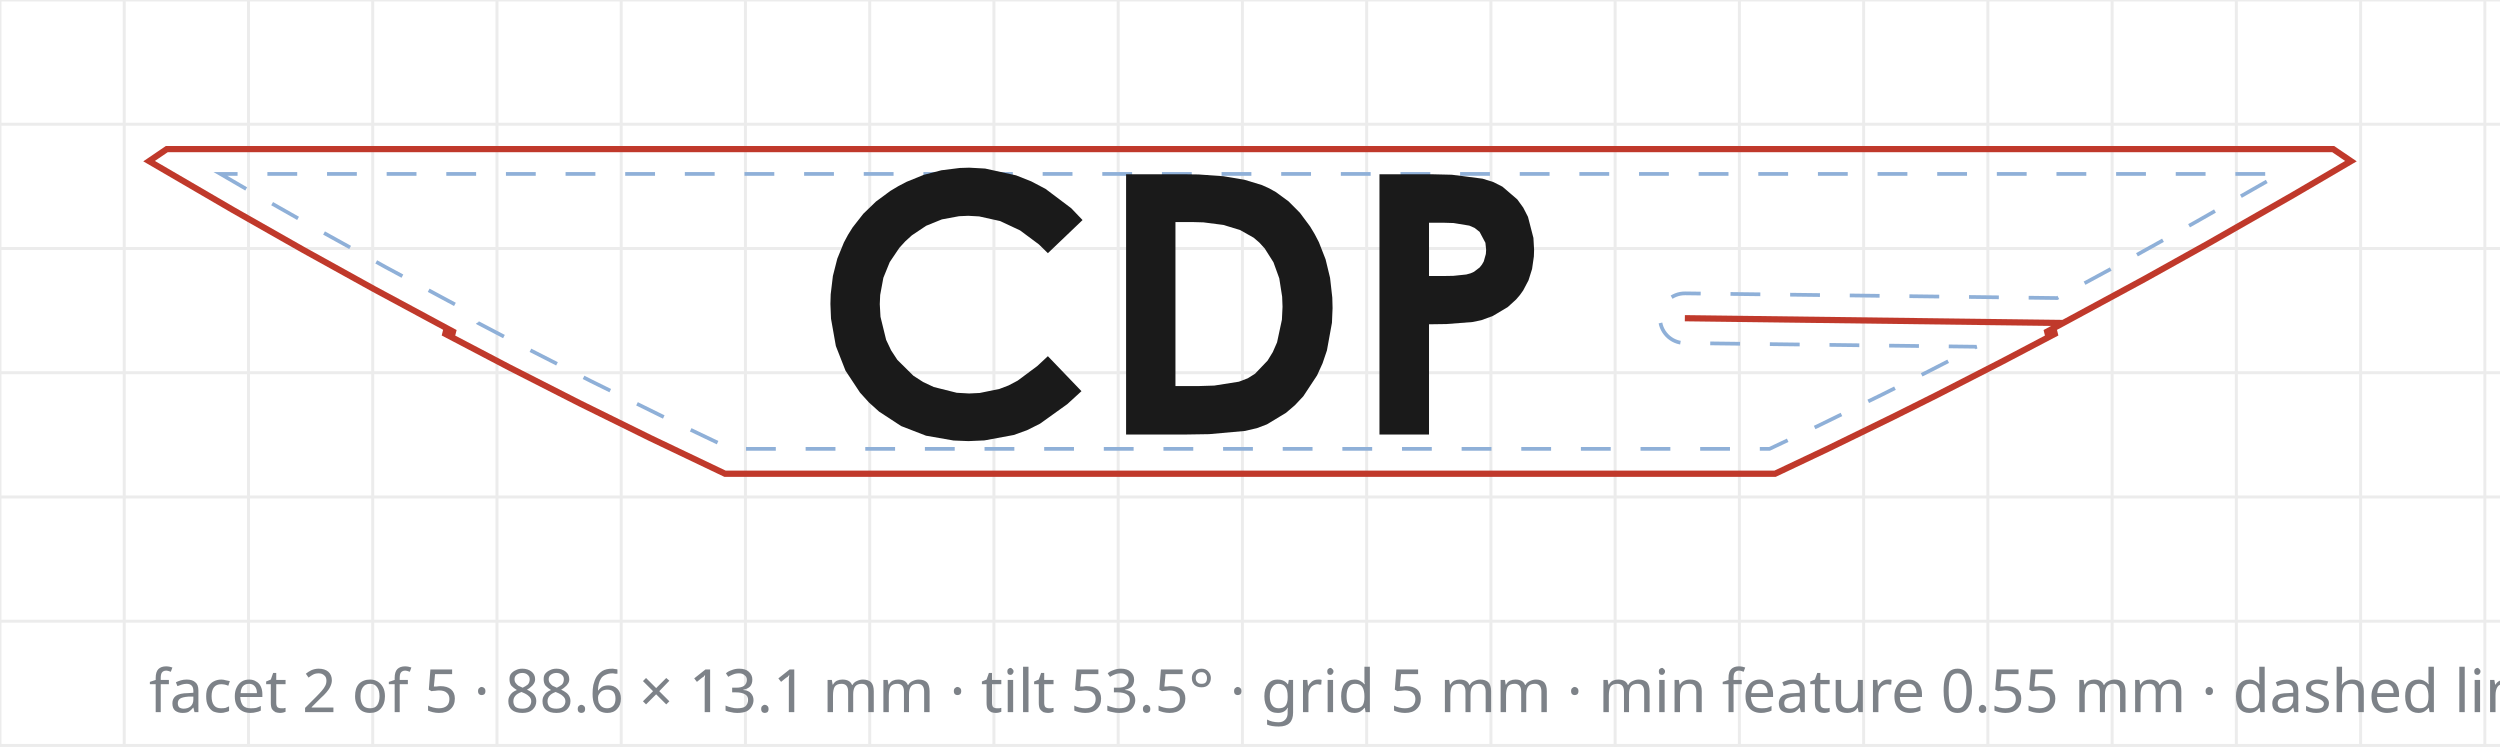
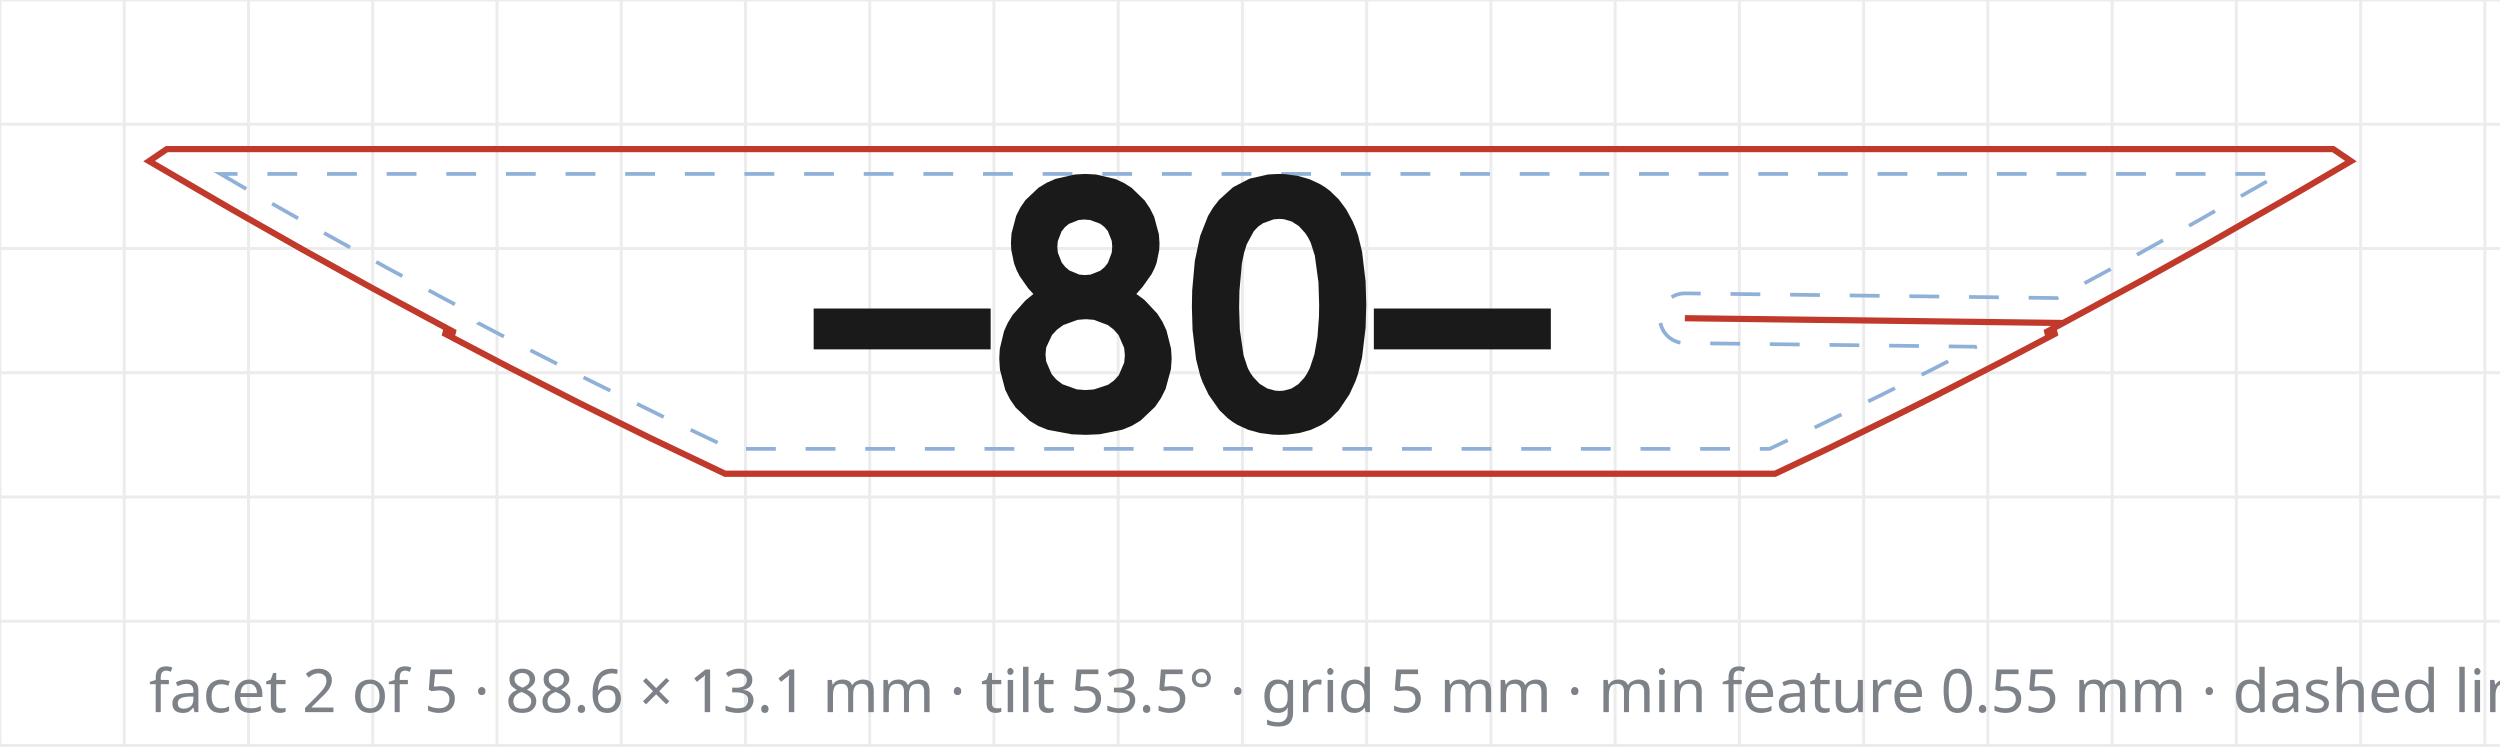
<svg xmlns="http://www.w3.org/2000/svg" width="100.61mm" height="30.06mm" viewBox="0 0 100.61 30.06">
  <g id="template" fill="none" stroke-width="0.12">
    <line x1="0.00" y1="0" x2="0.00" y2="30.06" stroke="#ececec" />
    <line x1="5.00" y1="0" x2="5.00" y2="30.06" stroke="#ececec" />
    <line x1="10.00" y1="0" x2="10.00" y2="30.06" stroke="#ececec" />
    <line x1="15.00" y1="0" x2="15.00" y2="30.06" stroke="#ececec" />
    <line x1="20.00" y1="0" x2="20.00" y2="30.06" stroke="#ececec" />
    <line x1="25.00" y1="0" x2="25.00" y2="30.06" stroke="#ececec" />
    <line x1="30.00" y1="0" x2="30.00" y2="30.06" stroke="#ececec" />
    <line x1="35.00" y1="0" x2="35.00" y2="30.06" stroke="#ececec" />
    <line x1="40.00" y1="0" x2="40.00" y2="30.06" stroke="#ececec" />
    <line x1="45.00" y1="0" x2="45.00" y2="30.06" stroke="#ececec" />
    <line x1="50.00" y1="0" x2="50.00" y2="30.06" stroke="#ececec" />
    <line x1="55.00" y1="0" x2="55.00" y2="30.06" stroke="#ececec" />
    <line x1="60.00" y1="0" x2="60.00" y2="30.06" stroke="#ececec" />
    <line x1="65.00" y1="0" x2="65.00" y2="30.06" stroke="#ececec" />
    <line x1="70.00" y1="0" x2="70.00" y2="30.06" stroke="#ececec" />
    <line x1="75.00" y1="0" x2="75.00" y2="30.06" stroke="#ececec" />
    <line x1="80.00" y1="0" x2="80.00" y2="30.06" stroke="#ececec" />
    <line x1="85.00" y1="0" x2="85.00" y2="30.06" stroke="#ececec" />
    <line x1="90.00" y1="0" x2="90.00" y2="30.06" stroke="#ececec" />
    <line x1="95.00" y1="0" x2="95.00" y2="30.06" stroke="#ececec" />
    <line x1="100.00" y1="0" x2="100.00" y2="30.06" stroke="#ececec" />
    <line x1="0" y1="0.00" x2="100.61" y2="0.00" stroke="#ececec" />
    <line x1="0" y1="5.00" x2="100.61" y2="5.00" stroke="#ececec" />
    <line x1="0" y1="10.00" x2="100.61" y2="10.00" stroke="#ececec" />
    <line x1="0" y1="15.00" x2="100.61" y2="15.00" stroke="#ececec" />
    <line x1="0" y1="20.00" x2="100.61" y2="20.00" stroke="#ececec" />
    <line x1="0" y1="25.00" x2="100.61" y2="25.00" stroke="#ececec" />
    <line x1="0" y1="30.00" x2="100.61" y2="30.00" stroke="#ececec" />
    <path d="M 6.000,6.485 L 6.713,6.000 L 93.896,6.000 L 94.611,6.485 L 92.273,7.854 L 88.866,9.801 L 86.297,11.232 L 83.032,12.998 L 67.805,12.806 L 83.032,12.998 L 82.300,13.391 L 82.779,13.391 L 80.555,14.560 L 77.941,15.900 L 76.190,16.775 L 73.549,18.064 L 71.436,19.065 L 29.178,19.065 L 26.173,17.631 L 23.343,16.236 L 20.514,14.796 L 17.834,13.391 L 18.317,13.391 L 15.045,11.630 L 12.217,10.065 L 9.389,8.459 L 6.000,6.485 Z" stroke="#c0392b" stroke-width="0.25" />
    <path d="M 8.871,7.000 L 9.888,7.592 L 12.706,9.192 L 15.524,10.752 L 18.791,12.510 L 18.874,12.561 L 18.953,12.619 L 19.026,12.685 L 19.091,12.758 L 19.149,12.837 L 19.200,12.921 L 19.235,12.996 L 20.973,13.907 L 23.791,15.342 L 26.609,16.731 L 29.404,18.065 L 71.211,18.065 L 73.116,17.163 L 75.747,15.878 L 77.489,15.007 L 79.544,13.954 L 67.792,13.806 L 67.694,13.800 L 67.597,13.784 L 67.502,13.759 L 67.410,13.725 L 67.322,13.682 L 67.239,13.630 L 67.161,13.571 L 67.089,13.504 L 67.024,13.430 L 66.966,13.351 L 66.917,13.266 L 66.876,13.177 L 66.844,13.084 L 66.822,12.989 L 66.808,12.891 L 66.805,12.793 L 66.811,12.695 L 66.826,12.598 L 66.852,12.504 L 66.886,12.412 L 66.929,12.323 L 66.980,12.240 L 67.040,12.162 L 67.107,12.090 L 67.180,12.025 L 67.260,11.967 L 67.345,11.918 L 67.434,11.877 L 67.527,11.845 L 67.622,11.823 L 67.719,11.810 L 67.817,11.806 L 82.785,11.995 L 85.816,10.355 L 88.374,8.930 L 91.752,7.000 L 8.871,7.000 Z" stroke="#8FB0D8" stroke-width="0.15" stroke-dasharray="1.2,1.2" />
    <text x="6.00" y="28.66" font-family="sans-serif" font-size="2.4" fill="#7d8288" stroke="none">facet 2 of 5 · 88.6 × 13.1 mm · tilt 53.5° · grid 5 mm · min feature 0.55 mm · dashed line = 1 mm safe margin</text>
  </g>
  <g id="artwork">
-     <path d="M 48.236,7.021 L 49.232,7.092 L 50.081,7.234 L 50.783,7.447 L 51.078,7.580 L 51.350,7.732 L 51.857,8.104 L 52.314,8.564 L 52.723,9.113 L 52.908,9.421 L 53.077,9.746 L 53.347,10.437 L 53.527,11.181 L 53.617,11.978 L 53.628,12.397 L 53.603,12.990 L 53.401,14.102 L 53.225,14.621 L 53.005,15.106 L 52.450,15.948 L 52.115,16.305 L 51.754,16.614 L 50.986,17.078 L 50.579,17.232 L 50.091,17.344 L 48.660,17.472 L 47.717,17.487 L 45.318,17.487 L 45.318,7.013 L 47.683,7.013 L 48.236,7.021 Z M 48.230,15.537 L 48.867,15.517 L 49.858,15.361 L 50.213,15.225 L 50.507,15.041 L 51.012,14.513 L 51.222,14.170 L 51.394,13.778 L 51.589,12.867 L 51.614,12.347 L 51.599,11.942 L 51.483,11.201 L 51.249,10.555 L 50.899,10.002 L 50.680,9.761 L 50.454,9.567 L 49.907,9.258 L 49.233,9.052 L 48.431,8.949 L 47.982,8.936 L 47.305,8.936 L 47.305,15.537 L 48.230,15.537 Z" fill="#1a1a1a" fill-rule="evenodd" />
-     <path d="M 41.810,9.836 L 41.053,9.273 L 40.251,8.897 L 39.405,8.709 L 38.965,8.685 L 38.597,8.701 L 37.905,8.829 L 37.272,9.086 L 36.698,9.470 L 36.434,9.710 L 36.193,9.974 L 35.807,10.547 L 35.550,11.179 L 35.422,11.871 L 35.406,12.240 L 35.434,12.748 L 35.662,13.678 L 35.862,14.099 L 36.113,14.483 L 36.757,15.120 L 37.149,15.373 L 37.578,15.575 L 38.504,15.807 L 39.002,15.835 L 39.426,15.815 L 40.219,15.653 L 40.588,15.512 L 40.957,15.317 L 41.748,14.728 L 42.171,14.334 L 43.523,15.742 L 42.951,16.265 L 41.855,17.051 L 41.330,17.314 L 40.796,17.506 L 39.617,17.724 L 38.972,17.752 L 38.376,17.728 L 37.266,17.534 L 36.267,17.147 L 35.378,16.565 L 34.975,16.202 L 34.611,15.801 L 34.027,14.918 L 33.638,13.925 L 33.443,12.824 L 33.419,12.233 L 33.430,11.846 L 33.519,11.106 L 33.696,10.410 L 33.962,9.758 L 34.128,9.448 L 34.314,9.151 L 34.745,8.601 L 35.252,8.111 L 35.835,7.681 L 36.156,7.489 L 36.489,7.315 L 37.175,7.037 L 37.887,6.852 L 38.624,6.760 L 39.002,6.748 L 39.644,6.783 L 40.891,7.057 L 41.497,7.297 L 42.076,7.601 L 43.111,8.380 L 43.566,8.856 L 42.171,10.189 L 41.810,9.836 Z" fill="#1a1a1a" fill-rule="evenodd" />
-     <path d="M 58.428,7.032 L 59.665,7.191 L 60.104,7.329 L 60.464,7.512 L 61.062,8.025 L 61.301,8.355 L 61.492,8.727 L 61.711,9.575 L 61.738,10.052 L 61.729,10.321 L 61.657,10.824 L 61.514,11.280 L 61.298,11.690 L 61.164,11.877 L 61.014,12.052 L 60.677,12.359 L 60.075,12.717 L 59.610,12.887 L 59.262,12.959 L 58.212,13.041 L 57.509,13.051 L 57.509,17.487 L 55.515,17.487 L 55.515,7.013 L 57.630,7.013 L 58.428,7.032 Z M 58.142,11.107 L 58.488,11.101 L 59.007,11.047 L 59.181,11.000 L 59.319,10.938 L 59.548,10.763 L 59.639,10.649 L 59.713,10.520 L 59.797,10.221 L 59.808,10.052 L 59.779,9.771 L 59.544,9.330 L 59.339,9.170 L 59.131,9.080 L 58.498,8.976 L 58.072,8.963 L 57.509,8.963 L 57.509,11.107 L 58.142,11.107 Z" fill="#1a1a1a" fill-rule="evenodd" />
+     <path d="M 52.694,7.210 L 53.127,7.411 L 53.330,7.537 L 53.522,7.680 L 53.873,8.020 L 54.178,8.430 L 54.438,8.911 L 54.552,9.179 L 54.653,9.468 L 54.815,10.129 L 54.957,11.322 L 54.984,12.253 L 54.957,13.194 L 54.813,14.397 L 54.648,15.061 L 54.545,15.352 L 54.308,15.869 L 53.880,16.507 L 53.547,16.841 L 53.367,16.980 L 53.176,17.102 L 52.757,17.297 L 52.291,17.427 L 51.775,17.492 L 51.499,17.500 L 51.222,17.492 L 50.703,17.426 L 50.229,17.295 L 49.800,17.099 L 49.603,16.976 L 49.416,16.837 L 49.074,16.507 L 48.639,15.885 L 48.400,15.387 L 48.298,15.106 L 48.135,14.459 L 47.993,13.278 L 47.966,12.349 L 47.979,11.684 L 48.085,10.497 L 48.298,9.500 L 48.616,8.692 L 48.816,8.359 L 49.063,8.040 L 49.628,7.531 L 50.285,7.191 L 51.035,7.021 L 51.445,7.000 L 51.713,7.008 L 52.222,7.076 L 52.694,7.210 Z M 50.636,9.118 L 50.460,9.300 L 50.174,9.832 L 50.064,10.181 L 49.978,10.602 L 49.880,11.707 L 49.868,12.390 L 49.896,13.264 L 50.045,14.301 L 50.214,14.809 L 50.320,15.008 L 50.438,15.178 L 50.697,15.449 L 50.990,15.630 L 51.317,15.721 L 51.492,15.732 L 51.661,15.722 L 51.972,15.636 L 52.247,15.464 L 52.486,15.206 L 52.593,15.045 L 52.709,14.821 L 52.895,14.267 L 53.019,13.574 L 53.081,12.741 L 53.088,12.273 L 53.060,11.364 L 52.914,10.289 L 52.747,9.763 L 52.643,9.557 L 52.528,9.382 L 52.273,9.101 L 51.985,8.914 L 51.665,8.821 L 51.492,8.809 L 51.258,8.828 L 50.829,8.983 L 50.636,9.118 Z" fill="#1a1a1a" fill-rule="evenodd" />
+     <path d="M 46.781,12.949 L 46.943,13.297 L 47.129,14.037 L 47.152,14.428 L 47.125,14.851 L 46.909,15.650 L 46.720,16.026 L 46.486,16.370 L 45.906,16.922 L 45.561,17.130 L 45.172,17.292 L 44.245,17.477 L 43.706,17.500 L 43.132,17.478 L 42.171,17.299 L 41.784,17.143 L 41.445,16.941 L 40.874,16.401 L 40.642,16.063 L 40.455,15.689 L 40.241,14.871 L 40.214,14.428 L 40.235,14.043 L 40.407,13.325 L 40.557,12.993 L 40.751,12.676 L 41.265,12.096 L 41.586,11.831 L 41.376,11.601 L 41.038,11.117 L 40.910,10.864 L 40.811,10.604 L 40.698,10.062 L 40.684,9.781 L 40.707,9.398 L 40.895,8.686 L 41.060,8.357 L 41.267,8.054 L 41.794,7.555 L 42.114,7.359 L 42.468,7.202 L 43.254,7.022 L 43.686,7.000 L 44.111,7.023 L 44.882,7.203 L 45.228,7.361 L 45.543,7.560 L 46.068,8.072 L 46.278,8.385 L 46.447,8.722 L 46.639,9.433 L 46.663,9.807 L 46.650,10.071 L 46.549,10.569 L 46.461,10.803 L 46.340,11.039 L 45.975,11.554 L 45.730,11.831 L 46.051,12.064 L 46.576,12.623 L 46.781,12.949 Z M 42.791,13.080 L 42.543,13.262 L 42.338,13.481 L 42.104,13.979 L 42.075,14.258 L 42.103,14.549 L 42.323,15.060 L 42.517,15.280 L 42.755,15.463 L 43.336,15.671 L 43.680,15.697 L 44.025,15.673 L 44.603,15.479 L 44.837,15.308 L 45.026,15.098 L 45.242,14.594 L 45.269,14.299 L 45.241,14.002 L 45.016,13.484 L 44.819,13.262 L 44.581,13.080 L 44.021,12.871 L 43.699,12.845 L 43.369,12.871 L 42.791,13.080 Z M 43.401,8.855 L 43.015,9.010 L 42.854,9.146 L 42.721,9.311 L 42.570,9.706 L 42.551,9.935 L 42.571,10.167 L 42.731,10.571 L 42.871,10.744 L 43.040,10.887 L 43.434,11.050 L 43.658,11.070 L 43.889,11.051 L 44.284,10.892 L 44.450,10.753 L 44.586,10.581 L 44.741,10.166 L 44.761,9.922 L 44.741,9.692 L 44.584,9.300 L 44.447,9.137 L 44.279,9.005 L 43.868,8.854 L 43.626,8.835 L 43.401,8.855 Z" fill="#1a1a1a" fill-rule="evenodd" />
+     <path d="M 39.868,12.416 L 39.868,14.060 L 32.745,14.060 L 32.745,12.416 L 39.868,12.416 Z" fill="#1a1a1a" fill-rule="evenodd" />
+     <path d="M 62.412,12.416 L 62.412,14.060 L 55.289,14.060 L 55.289,12.416 L 62.412,12.416 Z" fill="#1a1a1a" fill-rule="evenodd" />
  </g>
</svg>
